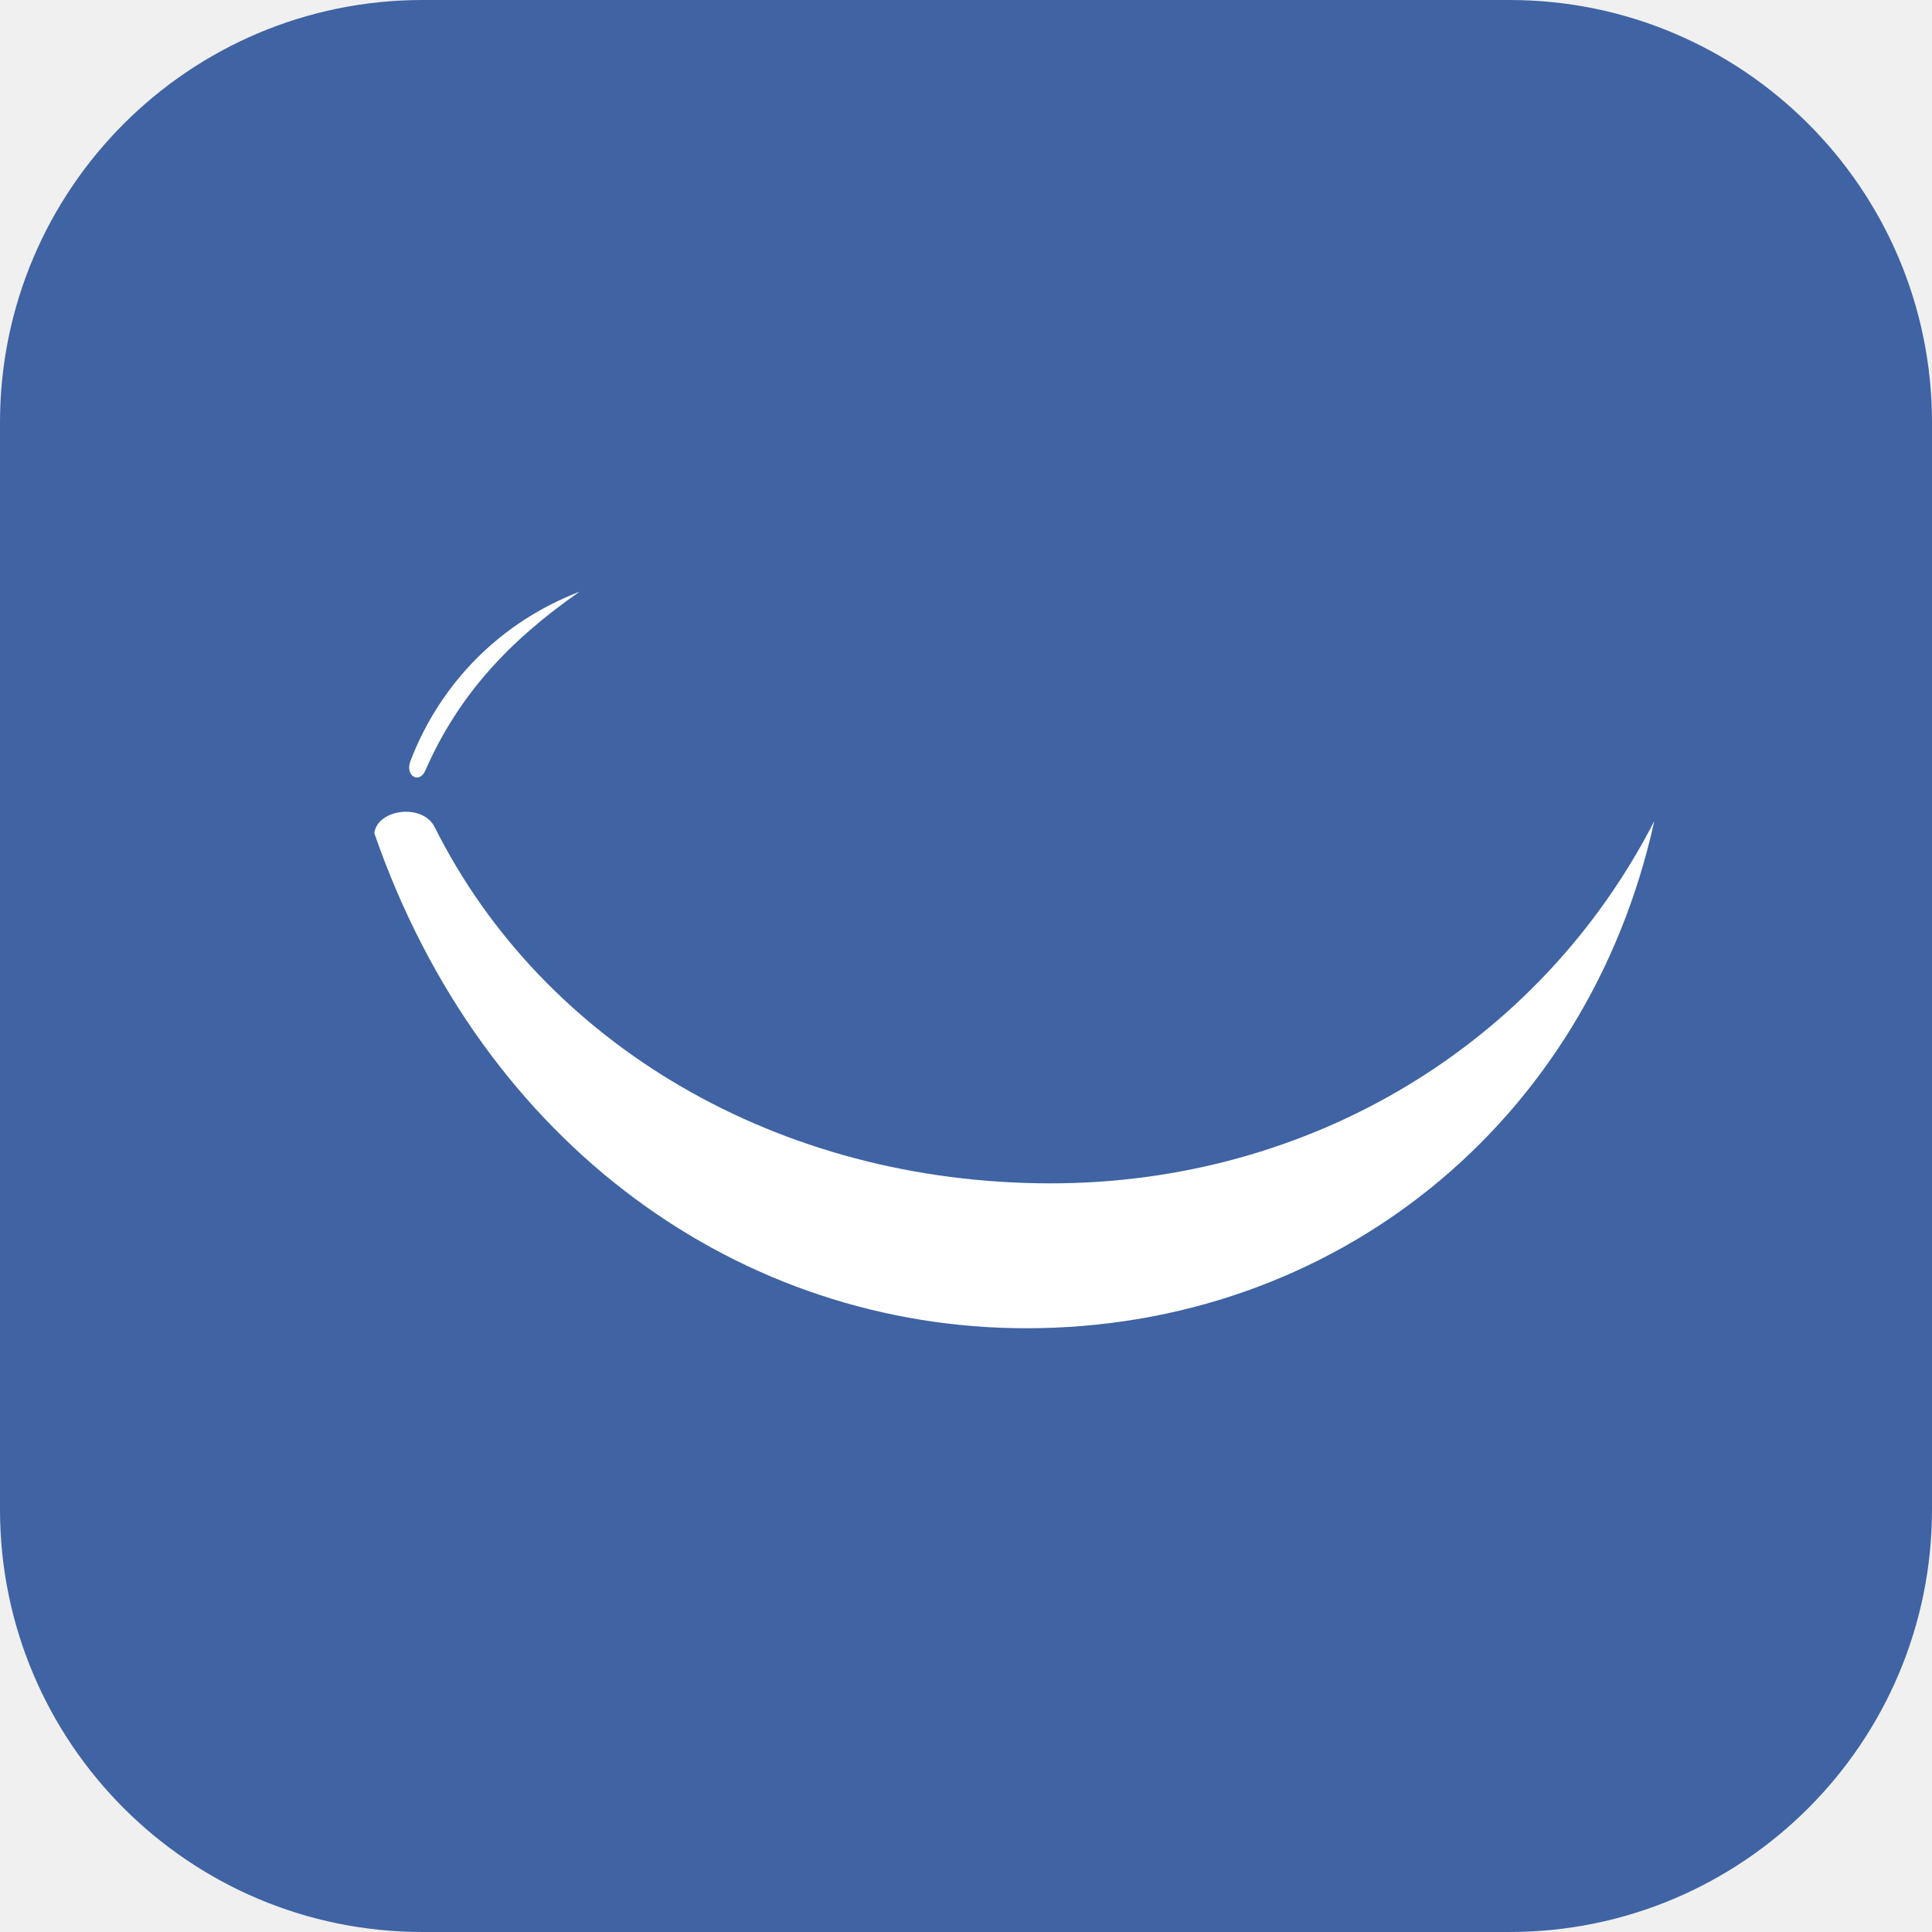
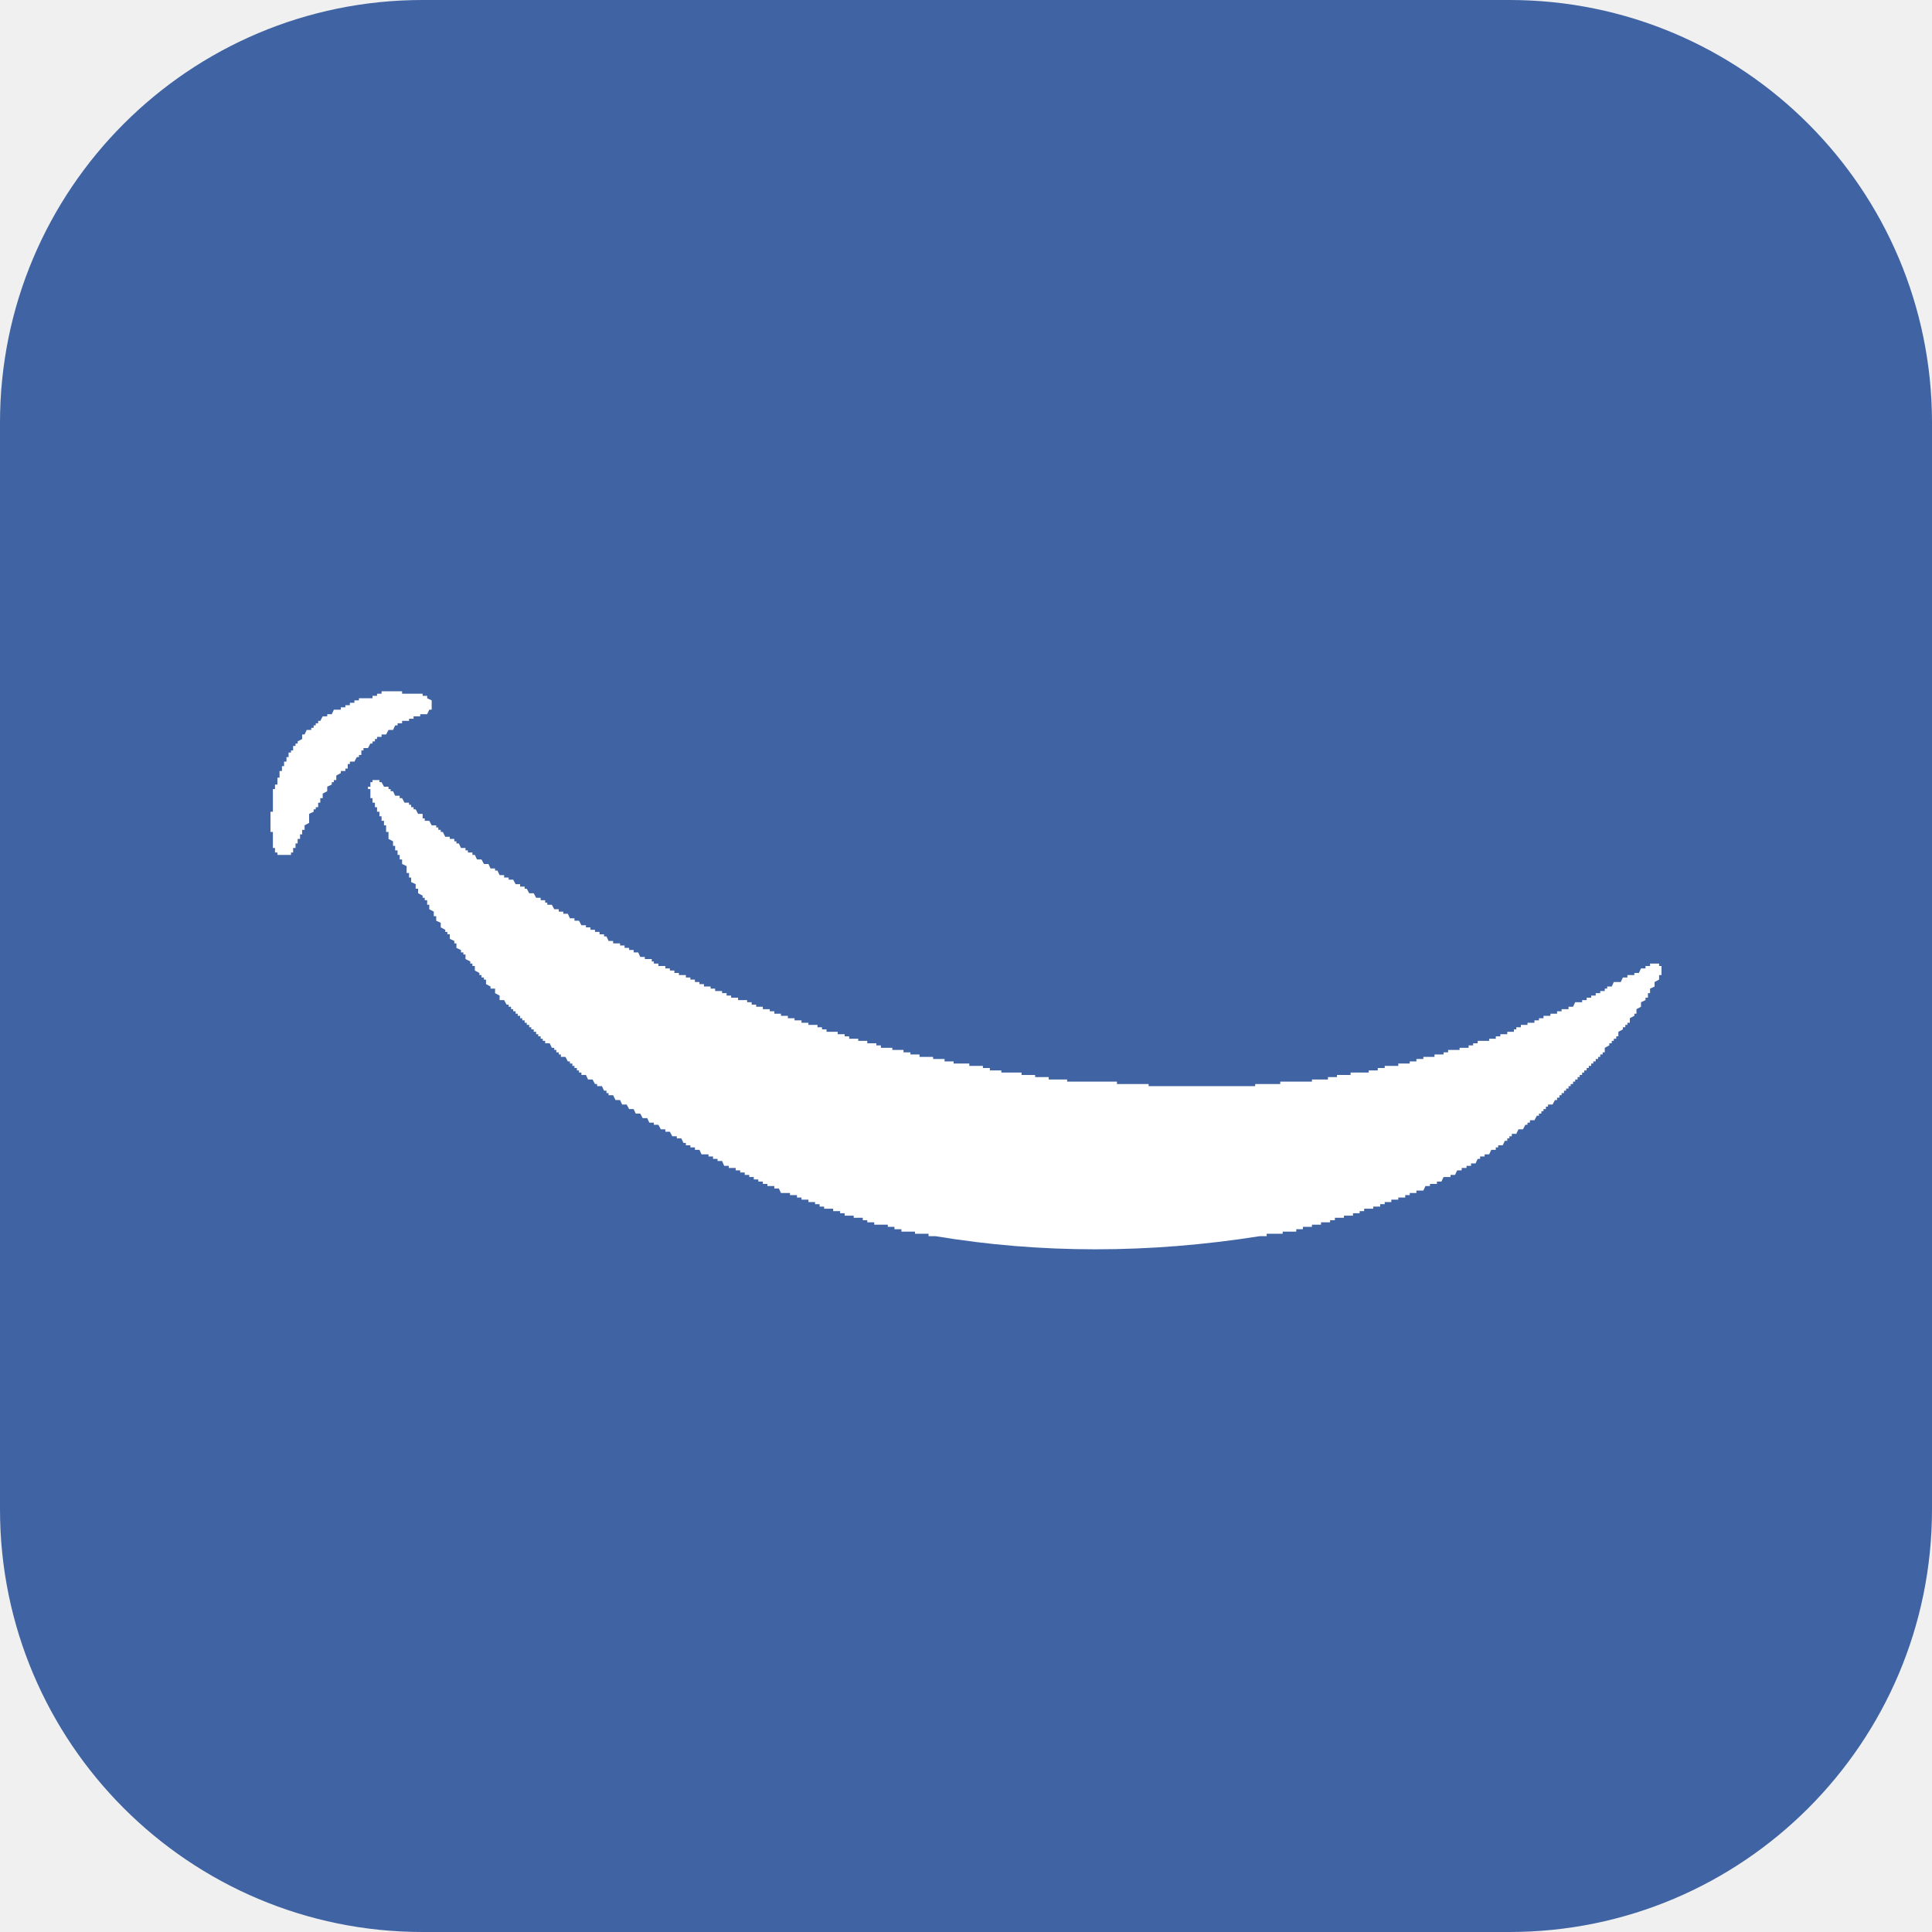
<svg xmlns="http://www.w3.org/2000/svg" viewBox="0 0 64 64">
  <rect width="64" height="64" rx="14" fill="#3F63A3" />
-   <g fill="#fff">
-     <path d="M13.6 25.2c1-2.6 3-4.6 5.6-5.6-2.3 1.6-4 3.4-5.1 5.9-.2.5-.7.2-.5-.3z" />
-     <path d="M12.4 27.6c3.6 10.4 12.2 16.4 21.6 16.4 10.2 0 18.6-6.8 20.8-16.8-3.8 7.4-11.4 12-20 12-9 0-16.8-4.6-20.4-11.8-.4-.8-1.9-.6-2 .2z" />
-   </g>
+   <path fill="#fff" fill-rule="evenodd" d="M12.64 22.90 13.32 22.90 13.32 22.98 14.00 22.98 14.00 23.05 14.15 23.05 14.15 23.13 14.30 23.20 14.30 23.51 14.22 23.51 14.15 23.66 13.92 23.66 13.92 23.73 13.70 23.73 13.70 23.81 13.55 23.81 13.55 23.88 13.32 23.88 13.32 23.96 13.17 23.96 13.17 24.03 13.09 24.03 13.02 24.18 12.87 24.18 12.79 24.33 12.64 24.33 12.64 24.41 12.49 24.41 12.49 24.48 12.42 24.48 12.42 24.56 12.34 24.56 12.34 24.63 12.27 24.63 12.19 24.78 12.04 24.78 12.04 24.86 11.97 24.86 11.97 25.01 11.89 25.01 11.89 25.08 11.82 25.08 11.74 25.23 11.59 25.23 11.59 25.31 11.52 25.31 11.52 25.46 11.44 25.46 11.44 25.54 11.29 25.54 11.29 25.61 11.14 25.69 11.14 25.84 11.06 25.84 11.06 25.91 10.99 25.91 10.99 25.99 10.84 26.06 10.84 26.21 10.69 26.29 10.69 26.44 10.61 26.44 10.61 26.59 10.54 26.59 10.54 26.74 10.46 26.74 10.46 26.81 10.39 26.81 10.39 26.89 10.24 26.96 10.24 27.26 10.09 27.34 10.09 27.49 10.01 27.49 10.01 27.64 9.94 27.64 9.94 27.79 9.86 27.79 9.86 27.94 9.79 27.94 9.79 28.09 9.71 28.09 9.71 28.24 9.64 28.24 9.64 28.32 9.19 28.32 9.19 28.24 9.11 28.24 9.11 28.09 9.04 28.09 9.04 27.56 8.96 27.56 8.96 26.89 9.04 26.89 9.04 26.14 9.11 26.14 9.11 25.99 9.19 25.99 9.19 25.76 9.26 25.76 9.26 25.54 9.34 25.54 9.34 25.38 9.41 25.38 9.41 25.23 9.49 25.23 9.49 25.08 9.56 25.08 9.56 24.93 9.64 24.93 9.64 24.86 9.71 24.86 9.71 24.71 9.79 24.71 9.79 24.63 9.86 24.63 9.86 24.56 10.01 24.48 10.01 24.33 10.09 24.33 10.16 24.18 10.31 24.18 10.31 24.11 10.39 24.11 10.39 24.03 10.46 24.03 10.46 23.96 10.54 23.96 10.54 23.88 10.61 23.88 10.69 23.73 10.84 23.73 10.84 23.66 10.99 23.66 11.06 23.51 11.29 23.51 11.29 23.43 11.44 23.43 11.44 23.36 11.59 23.36 11.59 23.28 11.74 23.28 11.74 23.20 11.89 23.20 11.89 23.13 12.34 23.13 12.34 23.05 12.49 23.05 12.49 22.98 12.64 22.98ZM30.99 40.95 30.76 40.95 30.76 40.87 30.31 40.87 30.31 40.80 29.86 40.80 29.86 40.72 29.63 40.72 29.63 40.64 29.41 40.64 29.41 40.57 28.96 40.57 28.96 40.49 28.73 40.49 28.73 40.42 28.58 40.42 28.58 40.34 28.28 40.34 28.28 40.27 27.98 40.27 27.98 40.19 27.83 40.19 27.83 40.12 27.60 40.12 27.60 40.04 27.30 40.04 27.30 39.97 27.15 39.97 27.15 39.89 27.00 39.89 27.00 39.82 26.78 39.82 26.78 39.74 26.55 39.74 26.55 39.67 26.40 39.67 26.40 39.59 26.17 39.59 26.17 39.52 25.87 39.52 25.80 39.37 25.65 39.37 25.65 39.29 25.42 39.29 25.42 39.22 25.27 39.22 25.27 39.14 25.12 39.14 25.12 39.07 24.97 39.07 24.97 38.99 24.82 38.99 24.82 38.92 24.67 38.92 24.67 38.84 24.52 38.84 24.52 38.77 24.37 38.77 24.37 38.69 24.14 38.69 24.14 38.62 23.99 38.62 23.92 38.46 23.77 38.46 23.77 38.39 23.62 38.39 23.62 38.31 23.47 38.31 23.47 38.24 23.24 38.24 23.17 38.09 23.02 38.09 23.02 38.01 22.87 38.01 22.87 37.94 22.72 37.94 22.72 37.86 22.64 37.86 22.57 37.71 22.42 37.71 22.42 37.64 22.27 37.64 22.19 37.49 22.04 37.49 22.04 37.41 21.89 37.41 21.81 37.26 21.66 37.26 21.66 37.19 21.51 37.19 21.44 37.04 21.29 37.04 21.21 36.89 21.06 36.89 20.99 36.74 20.84 36.74 20.76 36.59 20.61 36.59 20.54 36.44 20.39 36.44 20.31 36.28 20.16 36.28 20.16 36.21 20.09 36.21 20.09 36.13 20.01 36.13 19.94 35.98 19.78 35.98 19.78 35.91 19.71 35.91 19.63 35.76 19.48 35.76 19.41 35.61 19.26 35.61 19.26 35.53 19.18 35.53 19.18 35.46 19.11 35.46 19.11 35.38 19.03 35.38 19.03 35.31 18.96 35.31 18.96 35.23 18.88 35.23 18.88 35.16 18.81 35.16 18.73 35.01 18.58 35.01 18.58 34.93 18.51 34.93 18.51 34.86 18.43 34.86 18.43 34.78 18.36 34.78 18.36 34.71 18.28 34.71 18.21 34.56 18.06 34.56 18.06 34.48 17.98 34.48 17.98 34.41 17.91 34.41 17.91 34.33 17.83 34.33 17.83 34.26 17.76 34.26 17.76 34.18 17.68 34.18 17.68 34.10 17.60 34.10 17.60 34.03 17.53 34.03 17.53 33.95 17.45 33.95 17.45 33.88 17.38 33.88 17.38 33.80 17.30 33.80 17.30 33.73 17.23 33.73 17.23 33.65 17.15 33.65 17.15 33.58 17.08 33.58 17.08 33.50 17.00 33.50 17.00 33.43 16.93 33.43 16.93 33.35 16.85 33.35 16.85 33.28 16.78 33.28 16.70 33.13 16.55 33.13 16.55 32.98 16.40 32.90 16.40 32.75 16.25 32.75 16.25 32.68 16.10 32.60 16.10 32.45 16.03 32.45 16.03 32.38 15.95 32.38 15.95 32.30 15.88 32.30 15.88 32.23 15.73 32.15 15.73 32.00 15.65 32.00 15.65 31.92 15.58 31.92 15.58 31.85 15.42 31.77 15.42 31.62 15.35 31.62 15.35 31.55 15.27 31.55 15.27 31.47 15.12 31.40 15.12 31.25 15.05 31.25 15.05 31.17 14.90 31.10 14.90 30.95 14.82 30.95 14.82 30.87 14.75 30.87 14.75 30.80 14.60 30.72 14.60 30.57 14.45 30.50 14.45 30.35 14.37 30.35 14.37 30.20 14.22 30.12 14.22 29.97 14.15 29.97 14.15 29.82 14.07 29.82 14.07 29.74 14.00 29.74 14.00 29.67 13.85 29.59 13.85 29.44 13.77 29.44 13.77 29.29 13.62 29.22 13.62 29.07 13.55 29.07 13.55 28.92 13.47 28.92 13.47 28.69 13.32 28.62 13.32 28.47 13.24 28.47 13.24 28.32 13.17 28.32 13.17 28.17 13.09 28.17 13.09 28.02 13.02 28.02 13.02 27.87 12.87 27.79 12.87 27.56 12.79 27.56 12.79 27.34 12.72 27.34 12.72 27.19 12.64 27.19 12.64 27.04 12.57 27.04 12.57 26.89 12.49 26.89 12.49 26.74 12.42 26.74 12.42 26.59 12.34 26.59 12.34 26.44 12.27 26.44 12.27 26.14 12.19 26.14 12.19 26.06 12.27 26.06 12.27 25.91 12.34 25.91 12.34 25.84 12.57 25.84 12.57 25.91 12.64 25.91 12.72 26.06 12.87 26.06 12.87 26.14 12.94 26.14 12.94 26.21 13.02 26.21 13.09 26.36 13.24 26.36 13.24 26.44 13.32 26.44 13.40 26.59 13.55 26.59 13.55 26.66 13.62 26.66 13.62 26.74 13.70 26.74 13.70 26.81 13.77 26.81 13.85 26.96 14.00 26.96 14.00 27.11 14.07 27.11 14.07 27.19 14.22 27.19 14.30 27.34 14.45 27.34 14.45 27.41 14.52 27.41 14.52 27.49 14.60 27.49 14.60 27.56 14.67 27.56 14.75 27.72 14.90 27.72 14.90 27.79 15.05 27.79 15.05 27.87 15.12 27.87 15.12 27.94 15.20 27.94 15.27 28.09 15.42 28.09 15.42 28.17 15.50 28.17 15.50 28.24 15.65 28.24 15.65 28.32 15.73 28.32 15.80 28.47 15.95 28.47 16.03 28.62 16.18 28.62 16.25 28.77 16.40 28.77 16.40 28.84 16.48 28.84 16.55 28.99 16.70 28.99 16.70 29.07 16.85 29.07 16.85 29.14 17.00 29.14 17.08 29.29 17.23 29.29 17.23 29.37 17.38 29.37 17.38 29.44 17.45 29.44 17.53 29.59 17.68 29.59 17.76 29.74 17.91 29.74 17.91 29.82 18.06 29.82 18.06 29.90 18.13 29.90 18.13 29.97 18.28 29.97 18.36 30.12 18.51 30.12 18.51 30.20 18.66 30.20 18.66 30.27 18.81 30.27 18.88 30.42 19.03 30.42 19.03 30.50 19.18 30.50 19.26 30.65 19.41 30.65 19.41 30.72 19.56 30.72 19.56 30.80 19.71 30.80 19.71 30.87 19.86 30.87 19.86 30.95 20.01 30.95 20.01 31.02 20.09 31.02 20.16 31.17 20.31 31.17 20.31 31.25 20.54 31.25 20.54 31.32 20.69 31.32 20.69 31.40 20.84 31.40 20.84 31.47 20.99 31.47 20.99 31.55 21.14 31.55 21.21 31.70 21.36 31.70 21.36 31.77 21.59 31.77 21.59 31.85 21.66 31.85 21.66 31.92 21.81 31.92 21.81 32.00 22.04 32.00 22.04 32.08 22.19 32.08 22.19 32.15 22.34 32.15 22.34 32.23 22.49 32.23 22.49 32.30 22.72 32.30 22.72 32.38 22.87 32.38 22.87 32.45 23.02 32.45 23.02 32.53 23.17 32.53 23.17 32.60 23.32 32.60 23.32 32.68 23.54 32.68 23.54 32.75 23.69 32.75 23.69 32.83 23.92 32.83 23.92 32.90 24.07 32.90 24.07 32.98 24.22 32.98 24.22 33.05 24.45 33.05 24.45 33.13 24.75 33.13 24.75 33.20 24.90 33.20 24.90 33.28 25.05 33.28 25.05 33.35 25.27 33.35 25.27 33.43 25.50 33.43 25.50 33.50 25.65 33.50 25.65 33.58 25.87 33.58 25.87 33.65 26.10 33.65 26.10 33.73 26.32 33.73 26.32 33.80 26.55 33.80 26.55 33.88 26.78 33.88 26.78 33.95 27.08 33.95 27.08 34.03 27.23 34.03 27.23 34.10 27.38 34.10 27.38 34.18 27.75 34.18 27.75 34.26 27.98 34.26 27.98 34.33 28.13 34.33 28.13 34.41 28.43 34.41 28.43 34.48 28.73 34.48 28.73 34.56 29.03 34.56 29.03 34.63 29.18 34.63 29.18 34.71 29.56 34.71 29.56 34.78 29.93 34.78 29.93 34.86 30.16 34.86 30.16 34.93 30.46 34.93 30.46 35.01 30.91 35.01 30.91 35.08 31.29 35.08 31.29 35.16 31.59 35.16 31.59 35.23 32.11 35.23 32.11 35.31 32.56 35.31 32.56 35.38 32.79 35.38 32.79 35.46 33.17 35.46 33.17 35.53 33.84 35.53 33.84 35.61 34.29 35.61 34.29 35.68 34.74 35.68 34.74 35.76 35.35 35.76 35.35 35.83 37.00 35.83 37.00 35.91 38.05 35.91 38.05 35.98 41.58 35.98 41.58 35.91 42.41 35.91 42.41 35.83 43.46 35.83 43.46 35.76 43.99 35.76 43.99 35.68 44.29 35.68 44.29 35.61 44.74 35.61 44.74 35.53 45.34 35.53 45.34 35.46 45.64 35.46 45.64 35.38 45.87 35.38 45.87 35.31 46.32 35.31 46.32 35.23 46.70 35.23 46.70 35.16 46.92 35.16 46.92 35.08 47.15 35.08 47.15 35.01 47.52 35.01 47.52 34.93 47.82 34.93 47.82 34.86 47.97 34.86 47.97 34.78 48.35 34.78 48.35 34.71 48.65 34.71 48.65 34.63 48.80 34.63 48.80 34.56 48.95 34.56 48.95 34.48 49.33 34.48 49.33 34.41 49.55 34.41 49.55 34.33 49.70 34.33 49.70 34.26 49.93 34.26 49.93 34.18 50.15 34.18 50.15 34.10 50.23 34.10 50.23 34.03 50.38 34.03 50.38 33.95 50.60 33.95 50.60 33.88 50.83 33.88 50.83 33.80 50.98 33.80 50.98 33.73 51.13 33.73 51.13 33.65 51.36 33.65 51.36 33.58 51.58 33.58 51.58 33.50 51.73 33.50 51.73 33.43 51.96 33.43 51.96 33.35 52.11 33.35 52.18 33.20 52.41 33.20 52.41 33.13 52.56 33.13 52.56 33.05 52.71 33.05 52.71 32.98 52.86 32.98 52.86 32.90 53.01 32.90 53.01 32.83 53.16 32.83 53.16 32.75 53.24 32.75 53.24 32.68 53.39 32.68 53.46 32.53 53.69 32.53 53.76 32.38 53.91 32.38 53.91 32.30 54.14 32.30 54.14 32.23 54.29 32.23 54.36 32.08 54.51 32.08 54.51 32.00 54.66 32.00 54.66 31.92 54.96 31.92 54.96 32.00 55.04 32.00 55.04 32.30 54.96 32.30 54.96 32.45 54.81 32.53 54.81 32.68 54.66 32.75 54.66 32.90 54.59 32.90 54.59 33.05 54.51 33.05 54.51 33.13 54.36 33.20 54.36 33.35 54.21 33.43 54.21 33.58 54.14 33.58 54.14 33.65 53.99 33.73 53.99 33.88 53.91 33.88 53.91 33.95 53.84 33.95 53.84 34.03 53.76 34.03 53.76 34.10 53.61 34.18 53.61 34.33 53.54 34.33 53.54 34.41 53.46 34.41 53.46 34.48 53.39 34.48 53.39 34.56 53.31 34.56 53.31 34.63 53.16 34.71 53.16 34.86 53.09 34.86 53.09 34.93 53.01 34.93 53.01 35.01 52.94 35.01 52.94 35.08 52.86 35.08 52.86 35.16 52.78 35.16 52.78 35.23 52.71 35.23 52.71 35.31 52.63 35.31 52.63 35.38 52.56 35.38 52.56 35.46 52.48 35.46 52.48 35.53 52.41 35.53 52.41 35.61 52.33 35.61 52.33 35.68 52.26 35.68 52.26 35.76 52.18 35.76 52.18 35.83 52.11 35.83 52.11 35.91 52.03 35.91 52.03 35.98 51.96 35.98 51.96 36.06 51.88 36.06 51.88 36.13 51.81 36.13 51.81 36.21 51.73 36.21 51.73 36.28 51.66 36.28 51.66 36.36 51.58 36.36 51.58 36.44 51.51 36.44 51.43 36.59 51.28 36.59 51.28 36.66 51.21 36.66 51.21 36.74 51.13 36.74 51.13 36.81 51.06 36.81 51.06 36.89 50.98 36.89 50.98 36.96 50.91 36.96 50.83 37.11 50.68 37.11 50.68 37.19 50.60 37.19 50.60 37.26 50.53 37.26 50.45 37.41 50.30 37.41 50.23 37.56 50.08 37.56 50.08 37.64 50.00 37.64 50.00 37.71 49.93 37.71 49.93 37.79 49.85 37.79 49.78 37.94 49.63 37.94 49.63 38.01 49.55 38.01 49.55 38.09 49.40 38.09 49.33 38.24 49.18 38.24 49.18 38.31 49.03 38.31 49.03 38.39 48.95 38.39 48.88 38.54 48.73 38.54 48.73 38.62 48.58 38.62 48.58 38.69 48.42 38.69 48.42 38.77 48.27 38.77 48.20 38.92 48.05 38.92 48.05 38.99 47.82 38.99 47.75 39.14 47.60 39.14 47.60 39.22 47.37 39.22 47.37 39.29 47.22 39.29 47.15 39.44 46.92 39.44 46.92 39.52 46.70 39.52 46.70 39.59 46.55 39.59 46.55 39.67 46.32 39.67 46.32 39.74 46.09 39.74 46.09 39.82 45.87 39.82 45.87 39.89 45.72 39.89 45.72 39.97 45.49 39.97 45.49 40.04 45.19 40.04 45.19 40.12 45.04 40.12 45.04 40.19 44.82 40.19 44.82 40.27 44.52 40.27 44.52 40.34 44.22 40.34 44.22 40.42 44.06 40.42 44.06 40.49 43.76 40.49 43.76 40.57 43.46 40.57 43.46 40.64 43.16 40.64 43.16 40.72 42.94 40.72 42.94 40.80 42.49 40.80 42.49 40.87 41.96 40.87 41.96 40.95 41.73 40.95Q36.22 41.82 30.99 40.95Z" />
</svg>
